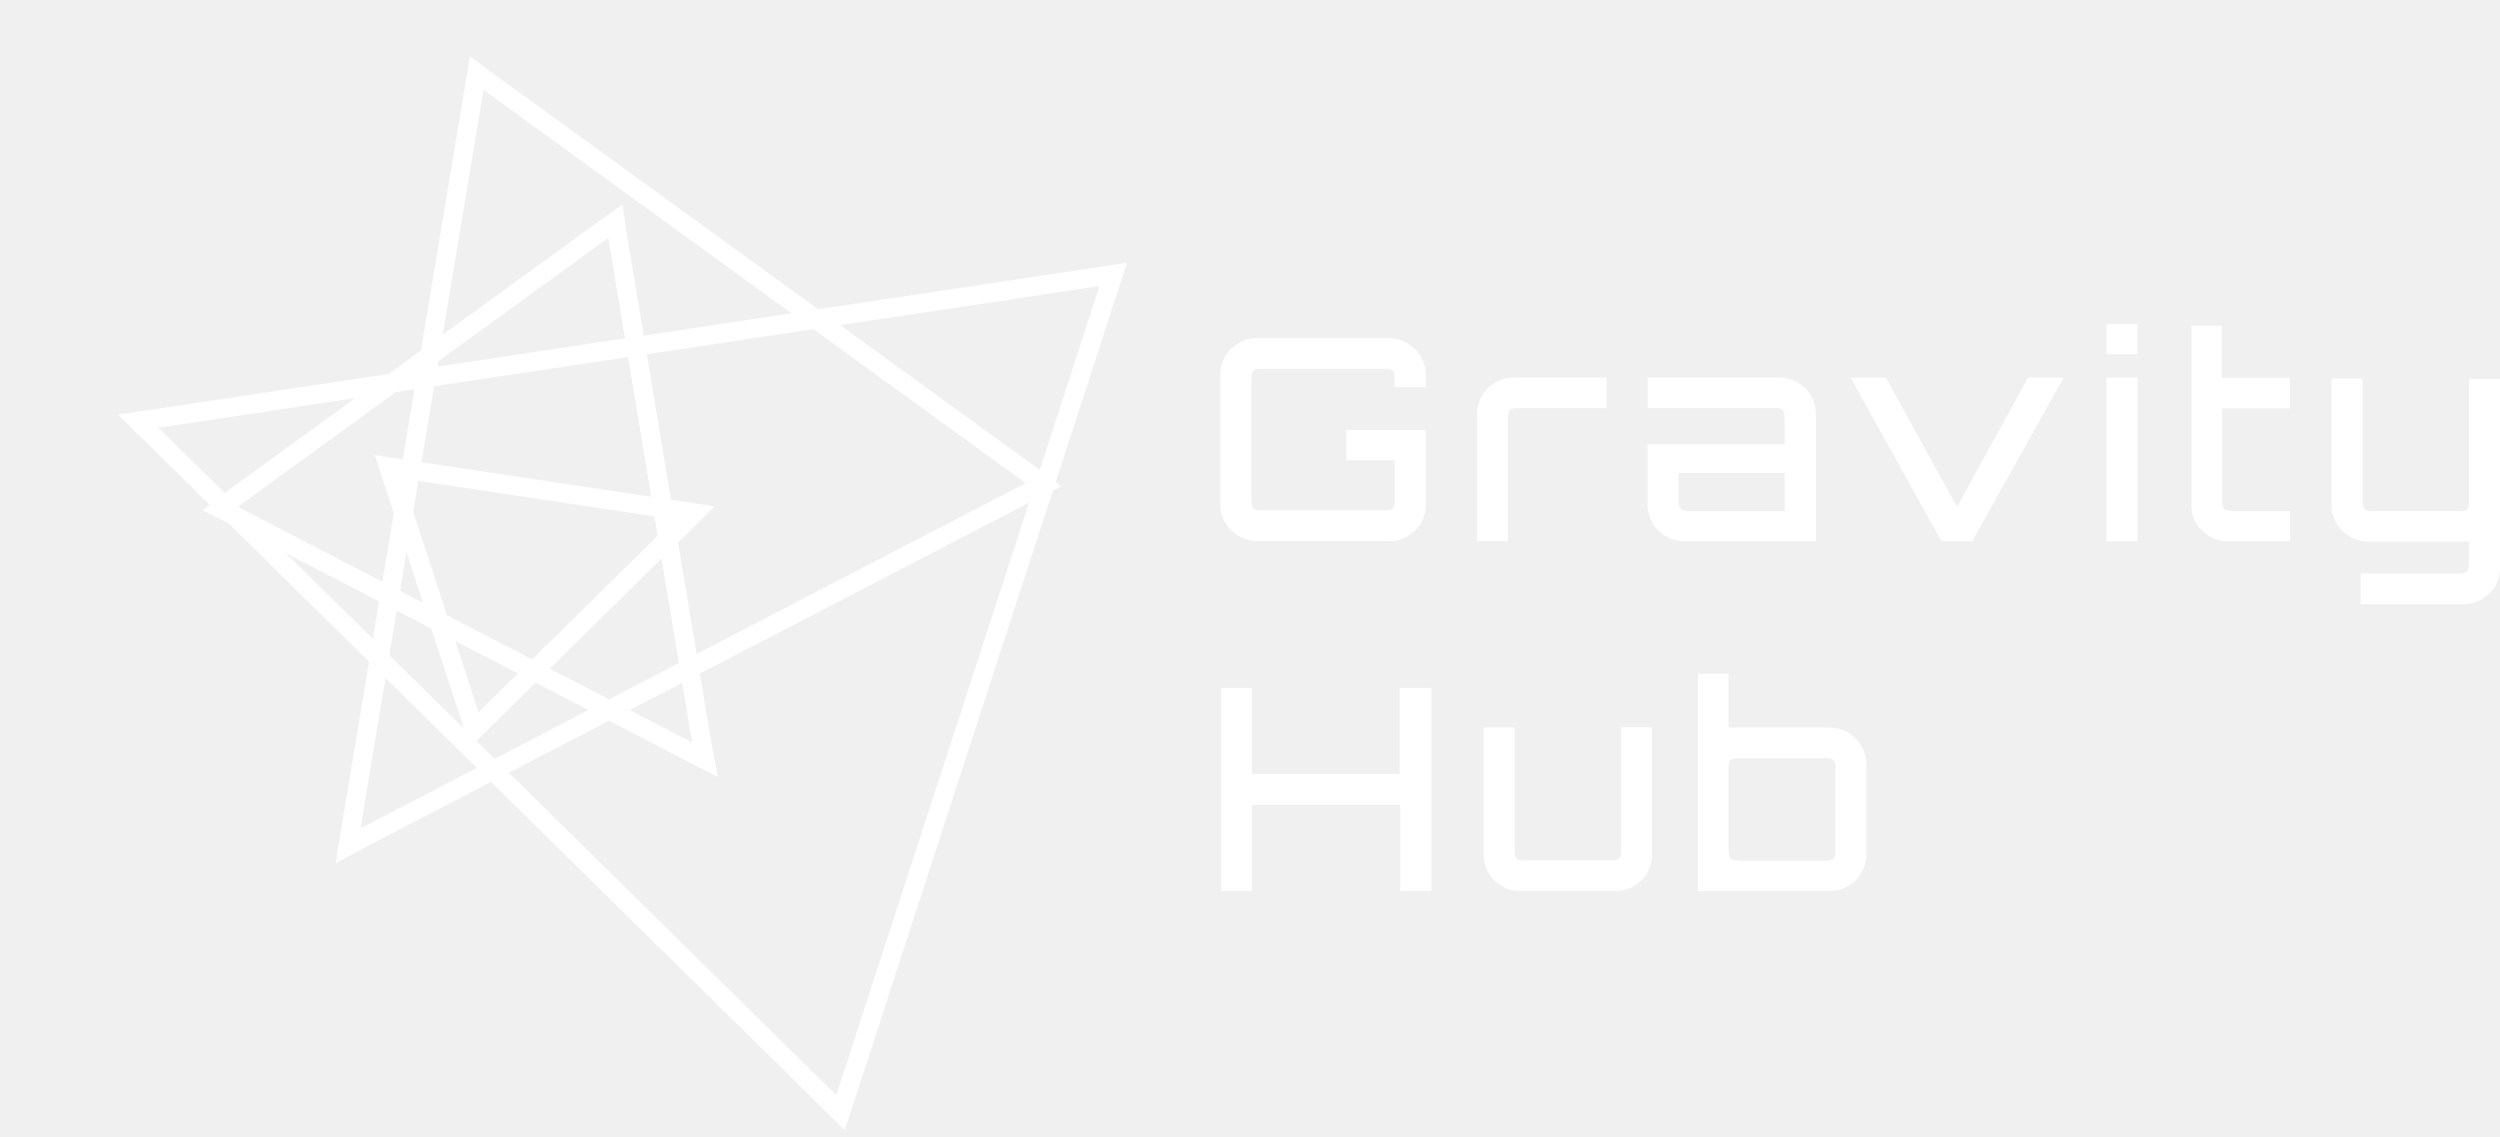
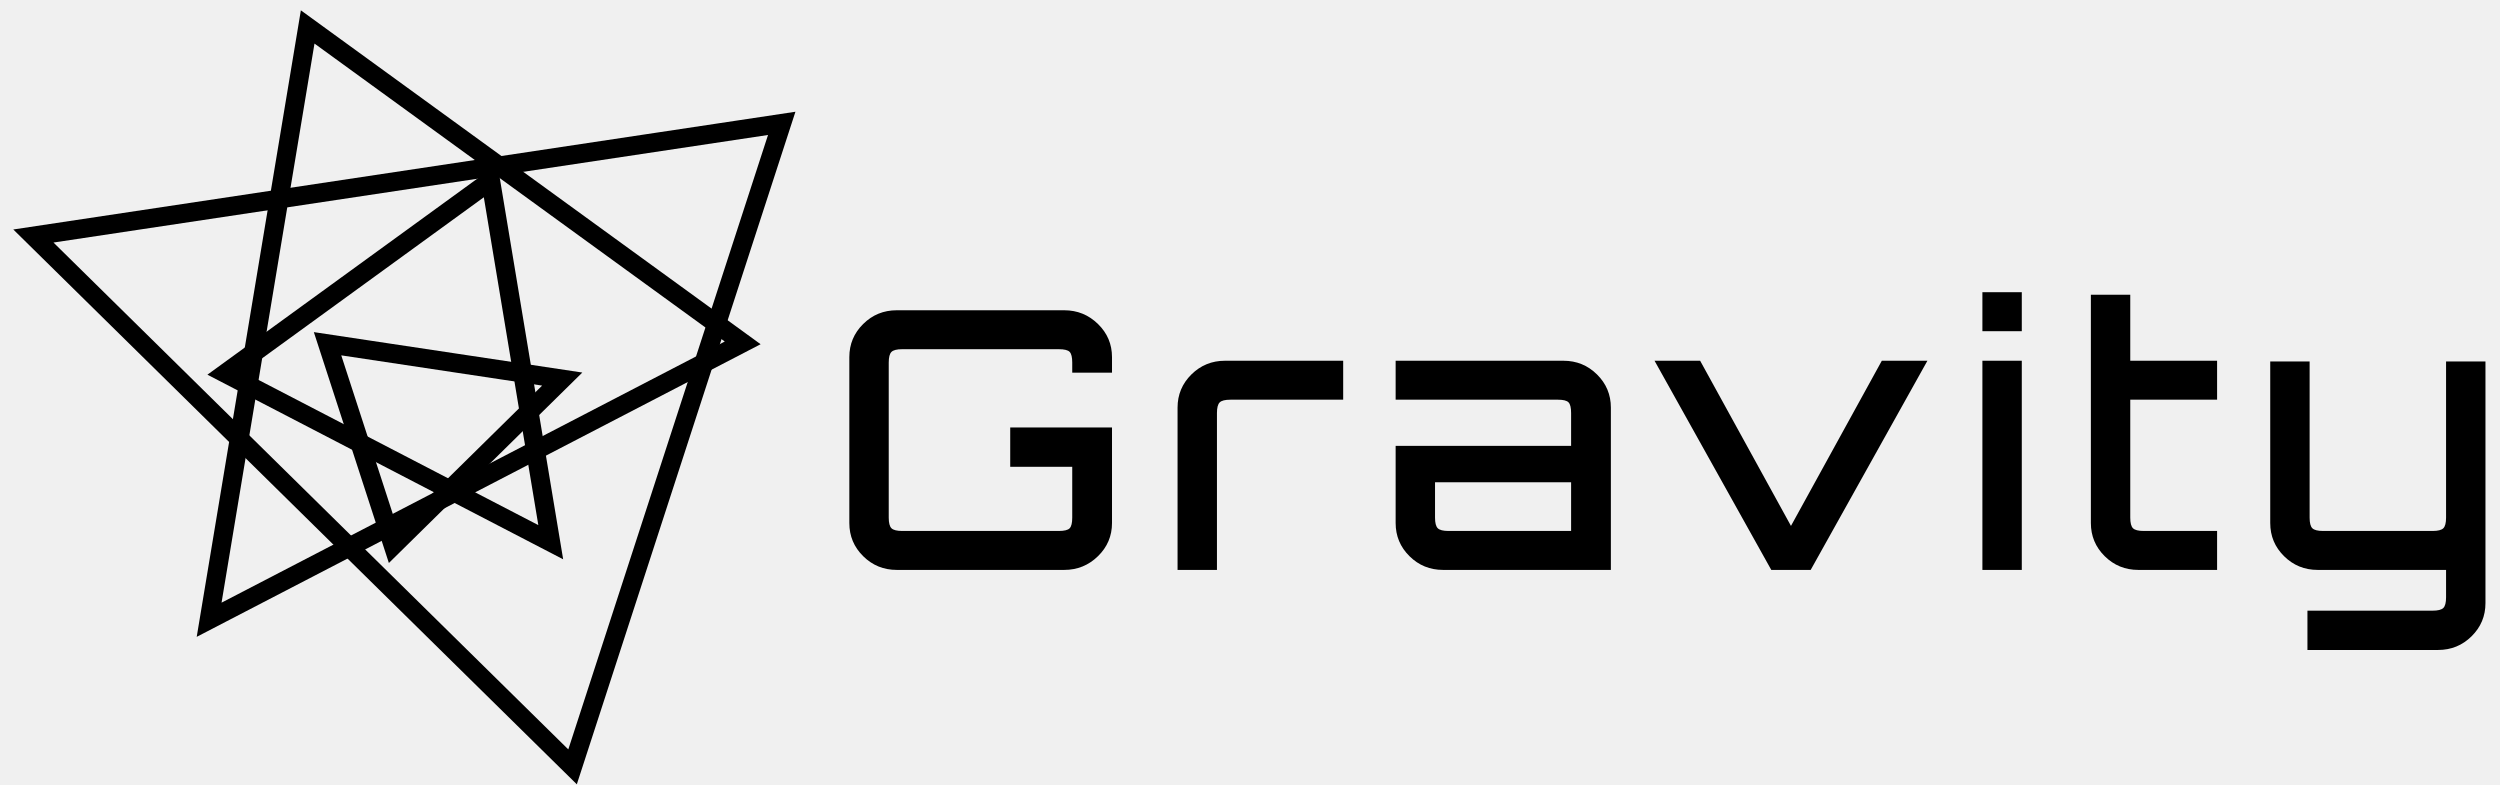
- <svg xmlns="http://www.w3.org/2000/svg" width="132" height="60" fill="none">
-   <path stroke="#fff" d="M7.3 22.24l51.48-7.75-14.4 44.26L7.3 22.24z" clip-rule="evenodd" />
-   <path stroke="#fff" d="M18.55 43.65l-.16 1 .88-.47 35.1-18.22.72-.37-.66-.5L25.82 4.34l-.65-.48-.13.8-6.5 39zm17.77-4l.9.46-.18-.97-4.43-26.66-.12-.8-.66.47-19.56 14.2-.65.5.72.36 24 12.45zm-.35-11.87l.7-.7-.98-.15-14.37-2.16-.8-.12.25.77 4.02 12.34.25.77.57-.56 10.35-10.2z" />
-   <path fill="#fff" fill-rule="evenodd" d="M112.85 18.7v-1.6h-1.63v1.6h1.63zM73.3 28.58c.55 0 1-.2 1.4-.56.4-.37.58-.83.58-1.36V22.7h-4.2v1.6h2.56v2.1c0 .23-.04.38-.1.45-.08.08-.23.1-.46.1h-6.46c-.22 0-.37-.02-.45-.1-.07-.07-.1-.22-.1-.44V20c0-.2.03-.36.1-.43.08-.07.23-.1.45-.1h6.46c.23 0 .38.03.45.1s.1.22.1.44v.43h1.65v-.64c0-.55-.2-1-.58-1.38-.4-.38-.85-.57-1.4-.57h-6.9c-.55 0-1 .2-1.4.57-.37.37-.57.83-.57 1.37v6.84c0 .53.2 1 .58 1.37.4.38.85.57 1.4.57h6.9zm6.32 0V22.1c0-.22.03-.37.1-.45.08-.07.23-.1.45-.1h4.66v-1.62h-4.88c-.55 0-1 .2-1.4.57-.37.38-.56.83-.56 1.37v6.7h1.62zm16.26-6.7v6.7h-6.93a1.95 1.95 0 01-1.96-1.92v-3.2h7.24V22.1c0-.22-.03-.37-.1-.45-.08-.07-.22-.1-.44-.1H87v-1.62h6.92c.55 0 1 .2 1.4.57.37.38.56.83.56 1.37zm-1.64 5.1h-5.06c-.22 0-.37-.04-.45-.12-.07-.07-.1-.22-.1-.44v-1.45h5.6v2zm14.72-7.04l-4.83 8.64h-1.62l-4.8-8.64h1.87l3.75 6.83 3.75-6.83h1.9zm3.9 0v8.64h-1.64v-8.64h1.63zm8.06 8.64v-1.6h-3.03c-.23 0-.38-.04-.46-.12-.07-.07-.1-.22-.1-.44v-4.86h3.58v-1.6h-3.6V17.2h-1.6v9.44c-.02.53.17 1 .56 1.37.38.38.84.57 1.38.57h3.26zm10.5 2.74c-.37.4-.84.58-1.38.58h-5.4v-1.62h5.18c.22 0 .37-.04.44-.12.08-.07.1-.22.1-.44v-1.13h-5.3c-.53 0-1-.2-1.38-.56a1.84 1.84 0 01-.57-1.36v-6.68h1.64v6.45c0 .23.04.38.1.45.1.08.23.1.46.1h4.52c.22 0 .37-.02.44-.1.08-.07.1-.22.1-.44v-6.44H132v9.98c0 .54-.2 1-.57 1.37zM66.1 47.05V42.5h7.83v4.54h1.65V36.32H73.9v4.54h-7.8v-4.54h-1.63v10.72h1.63zm20.56-.57c-.4.38-.85.57-1.4.57H80.3a2 2 0 01-1.4-.57 1.87 1.87 0 01-.56-1.37v-6.7h1.63v6.48c0 .22.03.36.1.44.1.07.23.1.45.1h4.52c.22 0 .37-.03.45-.1.07-.08.1-.22.1-.44V38.4h1.64v6.7c0 .54-.18 1-.56 1.37zm9.92.57a2 2 0 001.4-.57c.37-.37.56-.83.56-1.37v-4.76a1.94 1.94 0 00-1.97-1.94h-5.3v-2.83h-1.62v11.47h6.93zm-4.75-1.6h4.53c.22 0 .37-.05.45-.12.07-.08.1-.22.1-.44v-4.32c0-.22-.03-.36-.1-.44-.08-.07-.23-.1-.45-.1H91.8c-.2 0-.36.03-.43.1-.08.08-.1.22-.1.44v4.32c0 .22.02.36.1.44.07.07.22.1.44.1z" clip-rule="evenodd" />
+ <svg xmlns="http://www.w3.org/2000/svg" width="172px" height="54px" viewBox="0 0 172 54" version="1.1">
+   <g id="Page-1" stroke="none" stroke-width="1" fill="none" fill-rule="evenodd">
+     <g id="Logo_Gravity_black" transform="translate(2, 1)">
+       <polygon id="Path" stroke="#000000" stroke-width="1.3" points="0.297 15.238 51.783 7.487 37.392 51.76" />
+       <polygon id="Path" stroke="#000000" stroke-width="1.3" points="12.388 41.639 49.097 22.59 19.168 0.854" />
+       <polygon id="Path" stroke="#000000" stroke-width="1.3" points="35.891 36.304 31.756 11.429 13.503 24.686" />
+       <polygon id="Path" stroke="#000000" stroke-width="1.3" points="36.681 25.08 20.535 22.649 25.048 36.533" />
+       <path d="M71.218,38.21 C72.121,38.21 72.895,37.896 73.539,37.267 C74.184,36.639 74.506,35.878 74.506,34.984 L74.506,28.41 L67.503,28.41 L67.503,31.114 L71.77,31.114 L71.77,34.612 C71.77,34.976 71.711,35.22 71.594,35.344 C71.477,35.468 71.226,35.53 70.841,35.53 L60.074,35.53 C59.706,35.53 59.459,35.468 59.333,35.344 C59.208,35.22 59.145,34.976 59.145,34.612 L59.145,23.943 C59.145,23.579 59.208,23.336 59.333,23.212 C59.459,23.087 59.706,23.025 60.074,23.025 L70.841,23.025 C71.226,23.025 71.477,23.087 71.594,23.212 C71.711,23.336 71.77,23.579 71.77,23.943 L71.77,24.638 L74.506,24.638 L74.506,23.571 C74.506,22.678 74.184,21.917 73.539,21.289 C72.895,20.66 72.121,20.346 71.218,20.346 L59.697,20.346 C58.794,20.346 58.024,20.66 57.388,21.289 C56.752,21.917 56.434,22.678 56.434,23.571 L56.434,34.984 C56.434,35.878 56.752,36.639 57.388,37.267 C58.024,37.896 58.794,38.21 59.697,38.21 L71.218,38.21 Z M81.726,38.21 L81.726,27.417 C81.726,27.053 81.789,26.809 81.915,26.685 C82.04,26.561 82.287,26.499 82.655,26.499 L90.411,26.499 L90.411,23.819 L82.278,23.819 C81.375,23.819 80.605,24.134 79.969,24.762 C79.334,25.391 79.016,26.152 79.016,27.045 L79.016,38.21 L81.726,38.21 Z M108.828,38.21 L108.828,27.045 C108.828,26.152 108.51,25.391 107.874,24.762 C107.239,24.134 106.469,23.819 105.565,23.819 L94.02,23.819 L94.02,26.499 L105.189,26.499 C105.557,26.499 105.8,26.561 105.917,26.685 C106.034,26.809 106.092,27.053 106.092,27.417 L106.092,29.675 L94.02,29.675 L94.02,34.984 C94.02,35.878 94.338,36.639 94.974,37.267 C95.609,37.896 96.379,38.21 97.283,38.21 L108.828,38.21 Z M106.092,35.53 L97.659,35.53 C97.291,35.53 97.044,35.468 96.919,35.344 C96.793,35.22 96.73,34.976 96.73,34.612 L96.73,32.181 L106.092,32.181 L106.092,35.53 Z M122.575,38.21 L130.606,23.819 L127.469,23.819 L121.219,35.183 L114.97,23.819 L111.832,23.819 L119.864,38.21 L122.575,38.21 Z M137.099,21.785 L137.099,19.105 L134.389,19.105 L134.389,21.785 L137.099,21.785 Z M137.099,38.21 L137.099,23.819 L134.389,23.819 L134.389,38.21 L137.099,38.21 Z M150.536,38.21 L150.536,35.53 L145.491,35.53 C145.123,35.53 144.876,35.468 144.751,35.344 C144.625,35.22 144.562,34.976 144.562,34.612 L144.562,26.499 L150.536,26.499 L150.536,23.819 L144.562,23.819 L144.562,19.279 L141.852,19.279 L141.852,34.984 C141.852,35.878 142.17,36.639 142.805,37.267 C143.441,37.896 144.211,38.21 145.115,38.21 L150.536,38.21 Z M165.737,43.718 C166.641,43.718 167.41,43.404 168.046,42.775 C168.682,42.147 169,41.386 169,40.493 L169,23.869 L166.289,23.869 L166.289,34.612 C166.289,34.976 166.227,35.22 166.101,35.344 C165.976,35.468 165.729,35.53 165.361,35.53 L157.831,35.53 C157.463,35.53 157.216,35.468 157.09,35.344 C156.965,35.22 156.902,34.976 156.902,34.612 L156.902,23.869 L154.192,23.869 L154.192,34.984 C154.192,35.878 154.509,36.639 155.145,37.267 C155.781,37.896 156.551,38.21 157.454,38.21 L166.289,38.21 L166.289,40.096 C166.289,40.46 166.227,40.704 166.101,40.828 C165.976,40.952 165.729,41.014 165.361,41.014 L156.752,41.014 L156.752,43.718 L165.737,43.718 Z" id="Shape" fill="#000000" fill-rule="nonzero" />
+     </g>
+   </g>
</svg>
